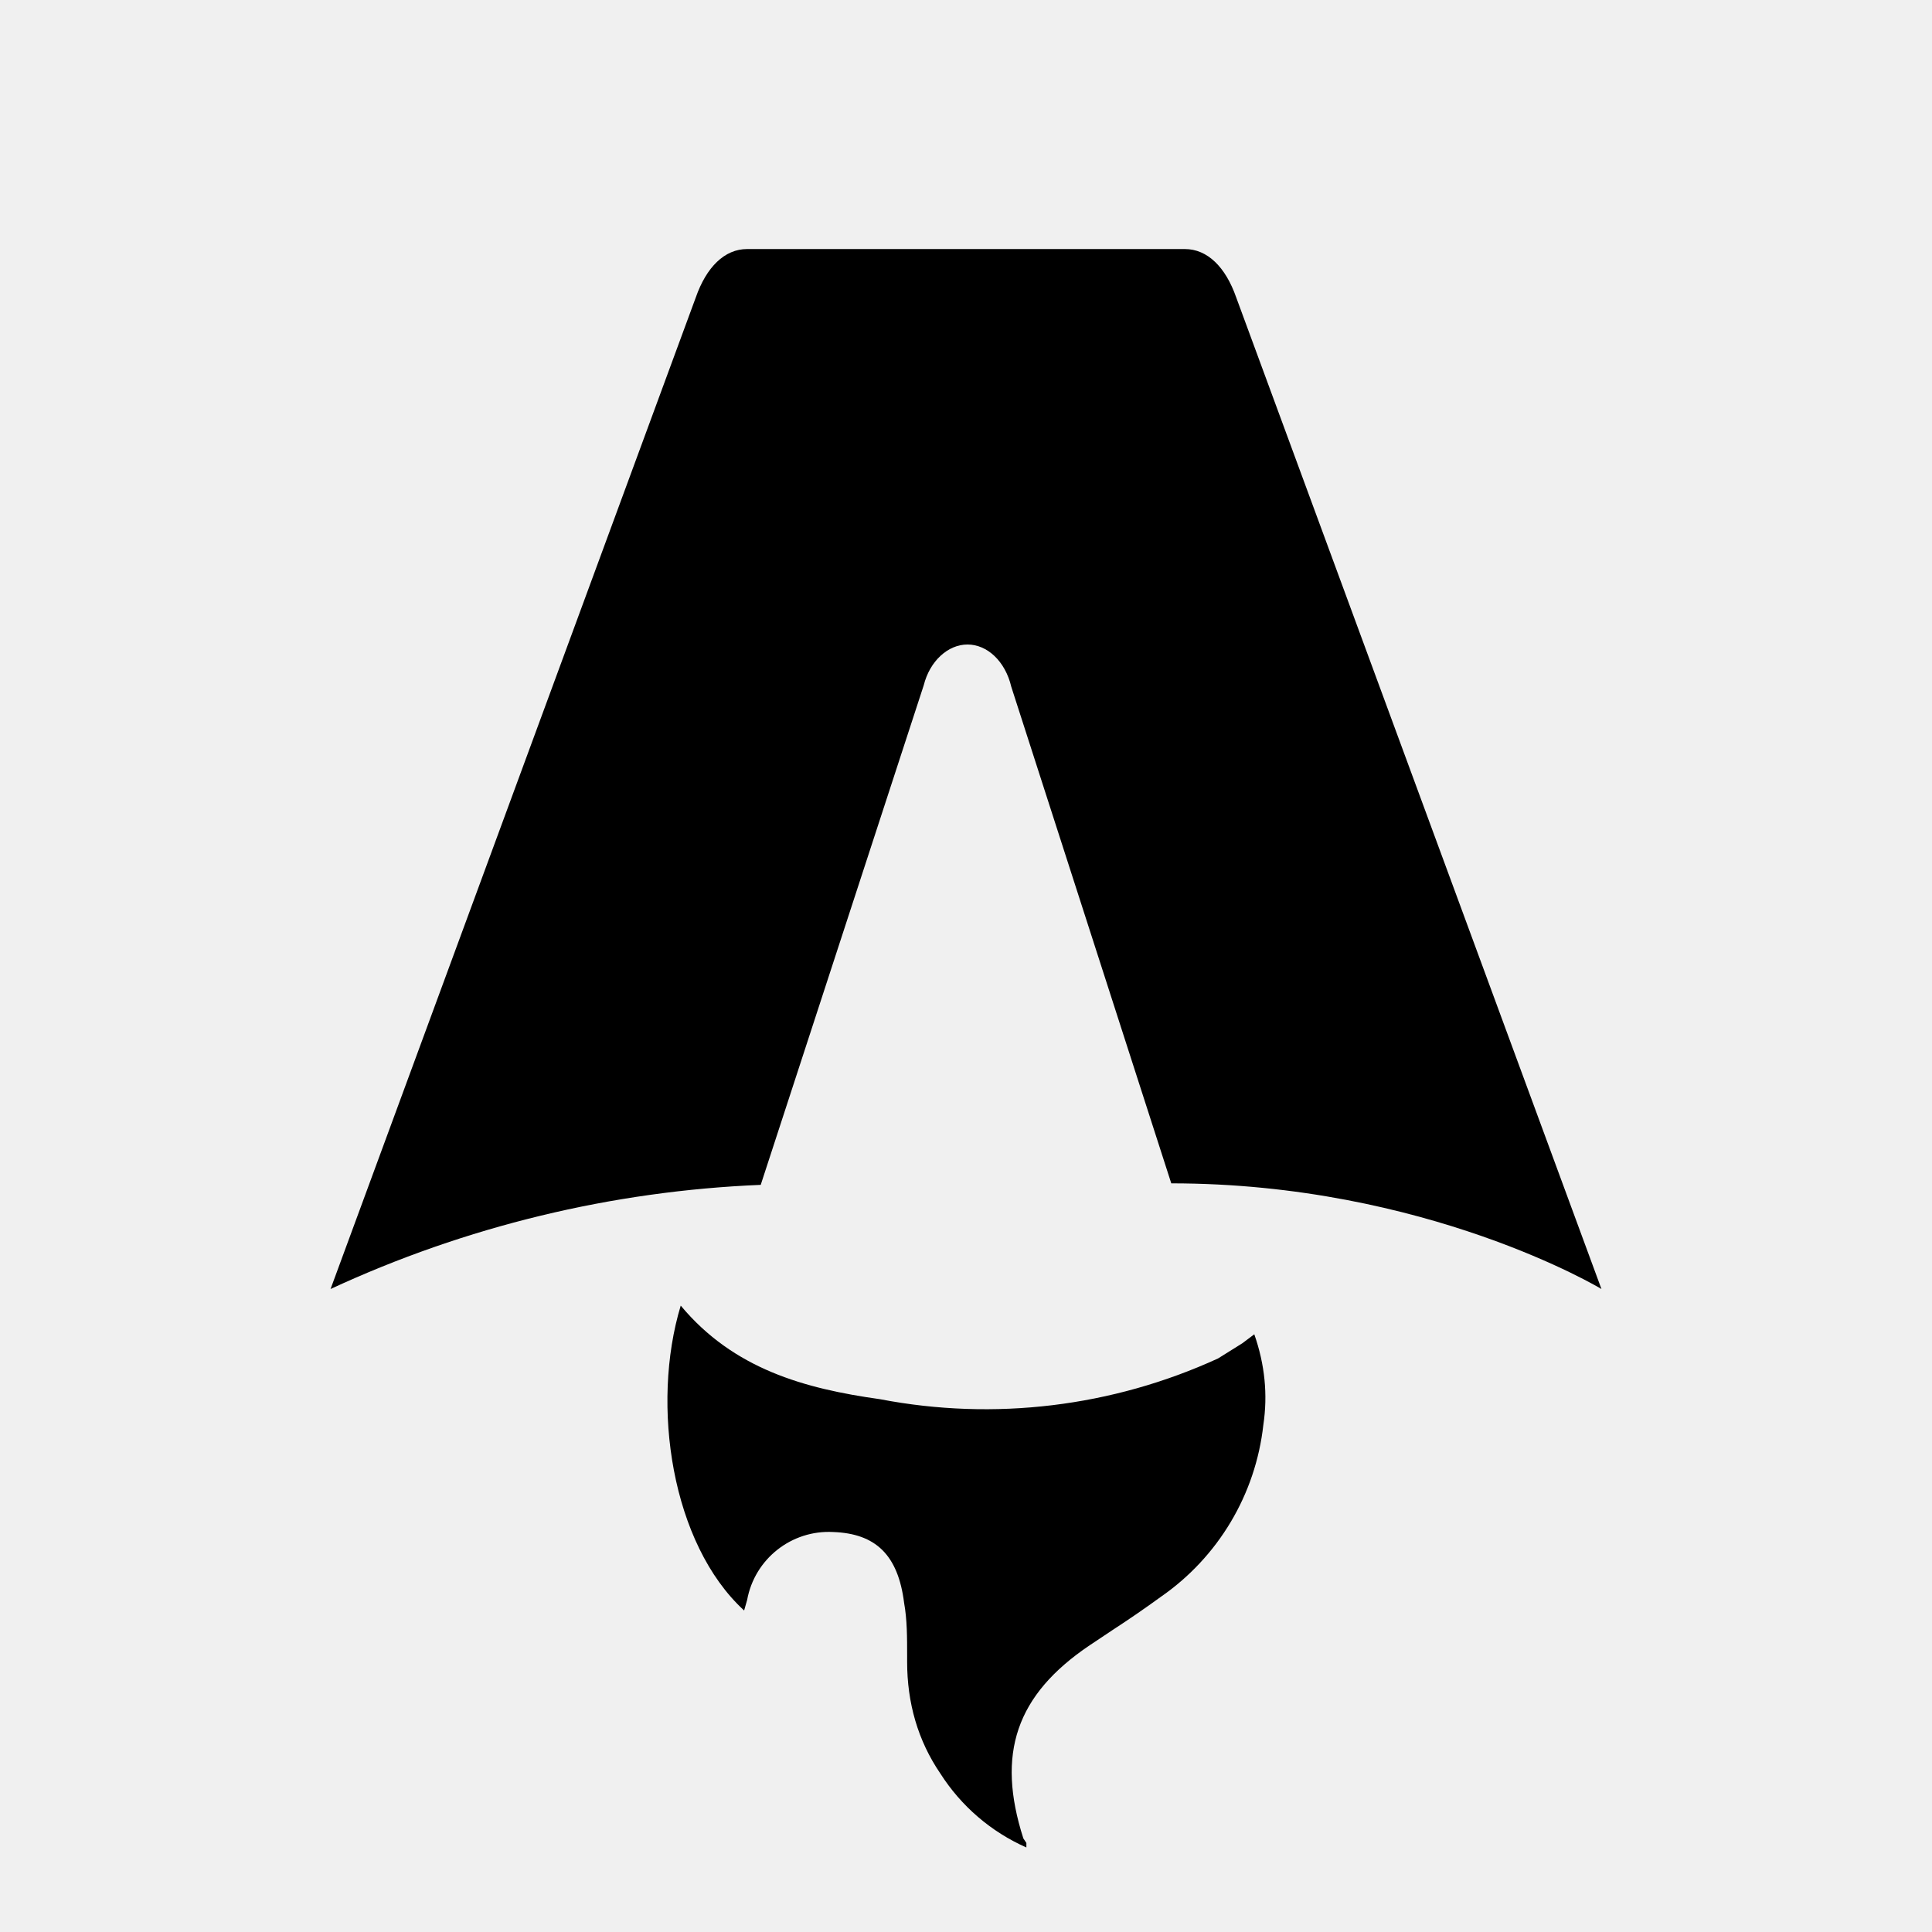
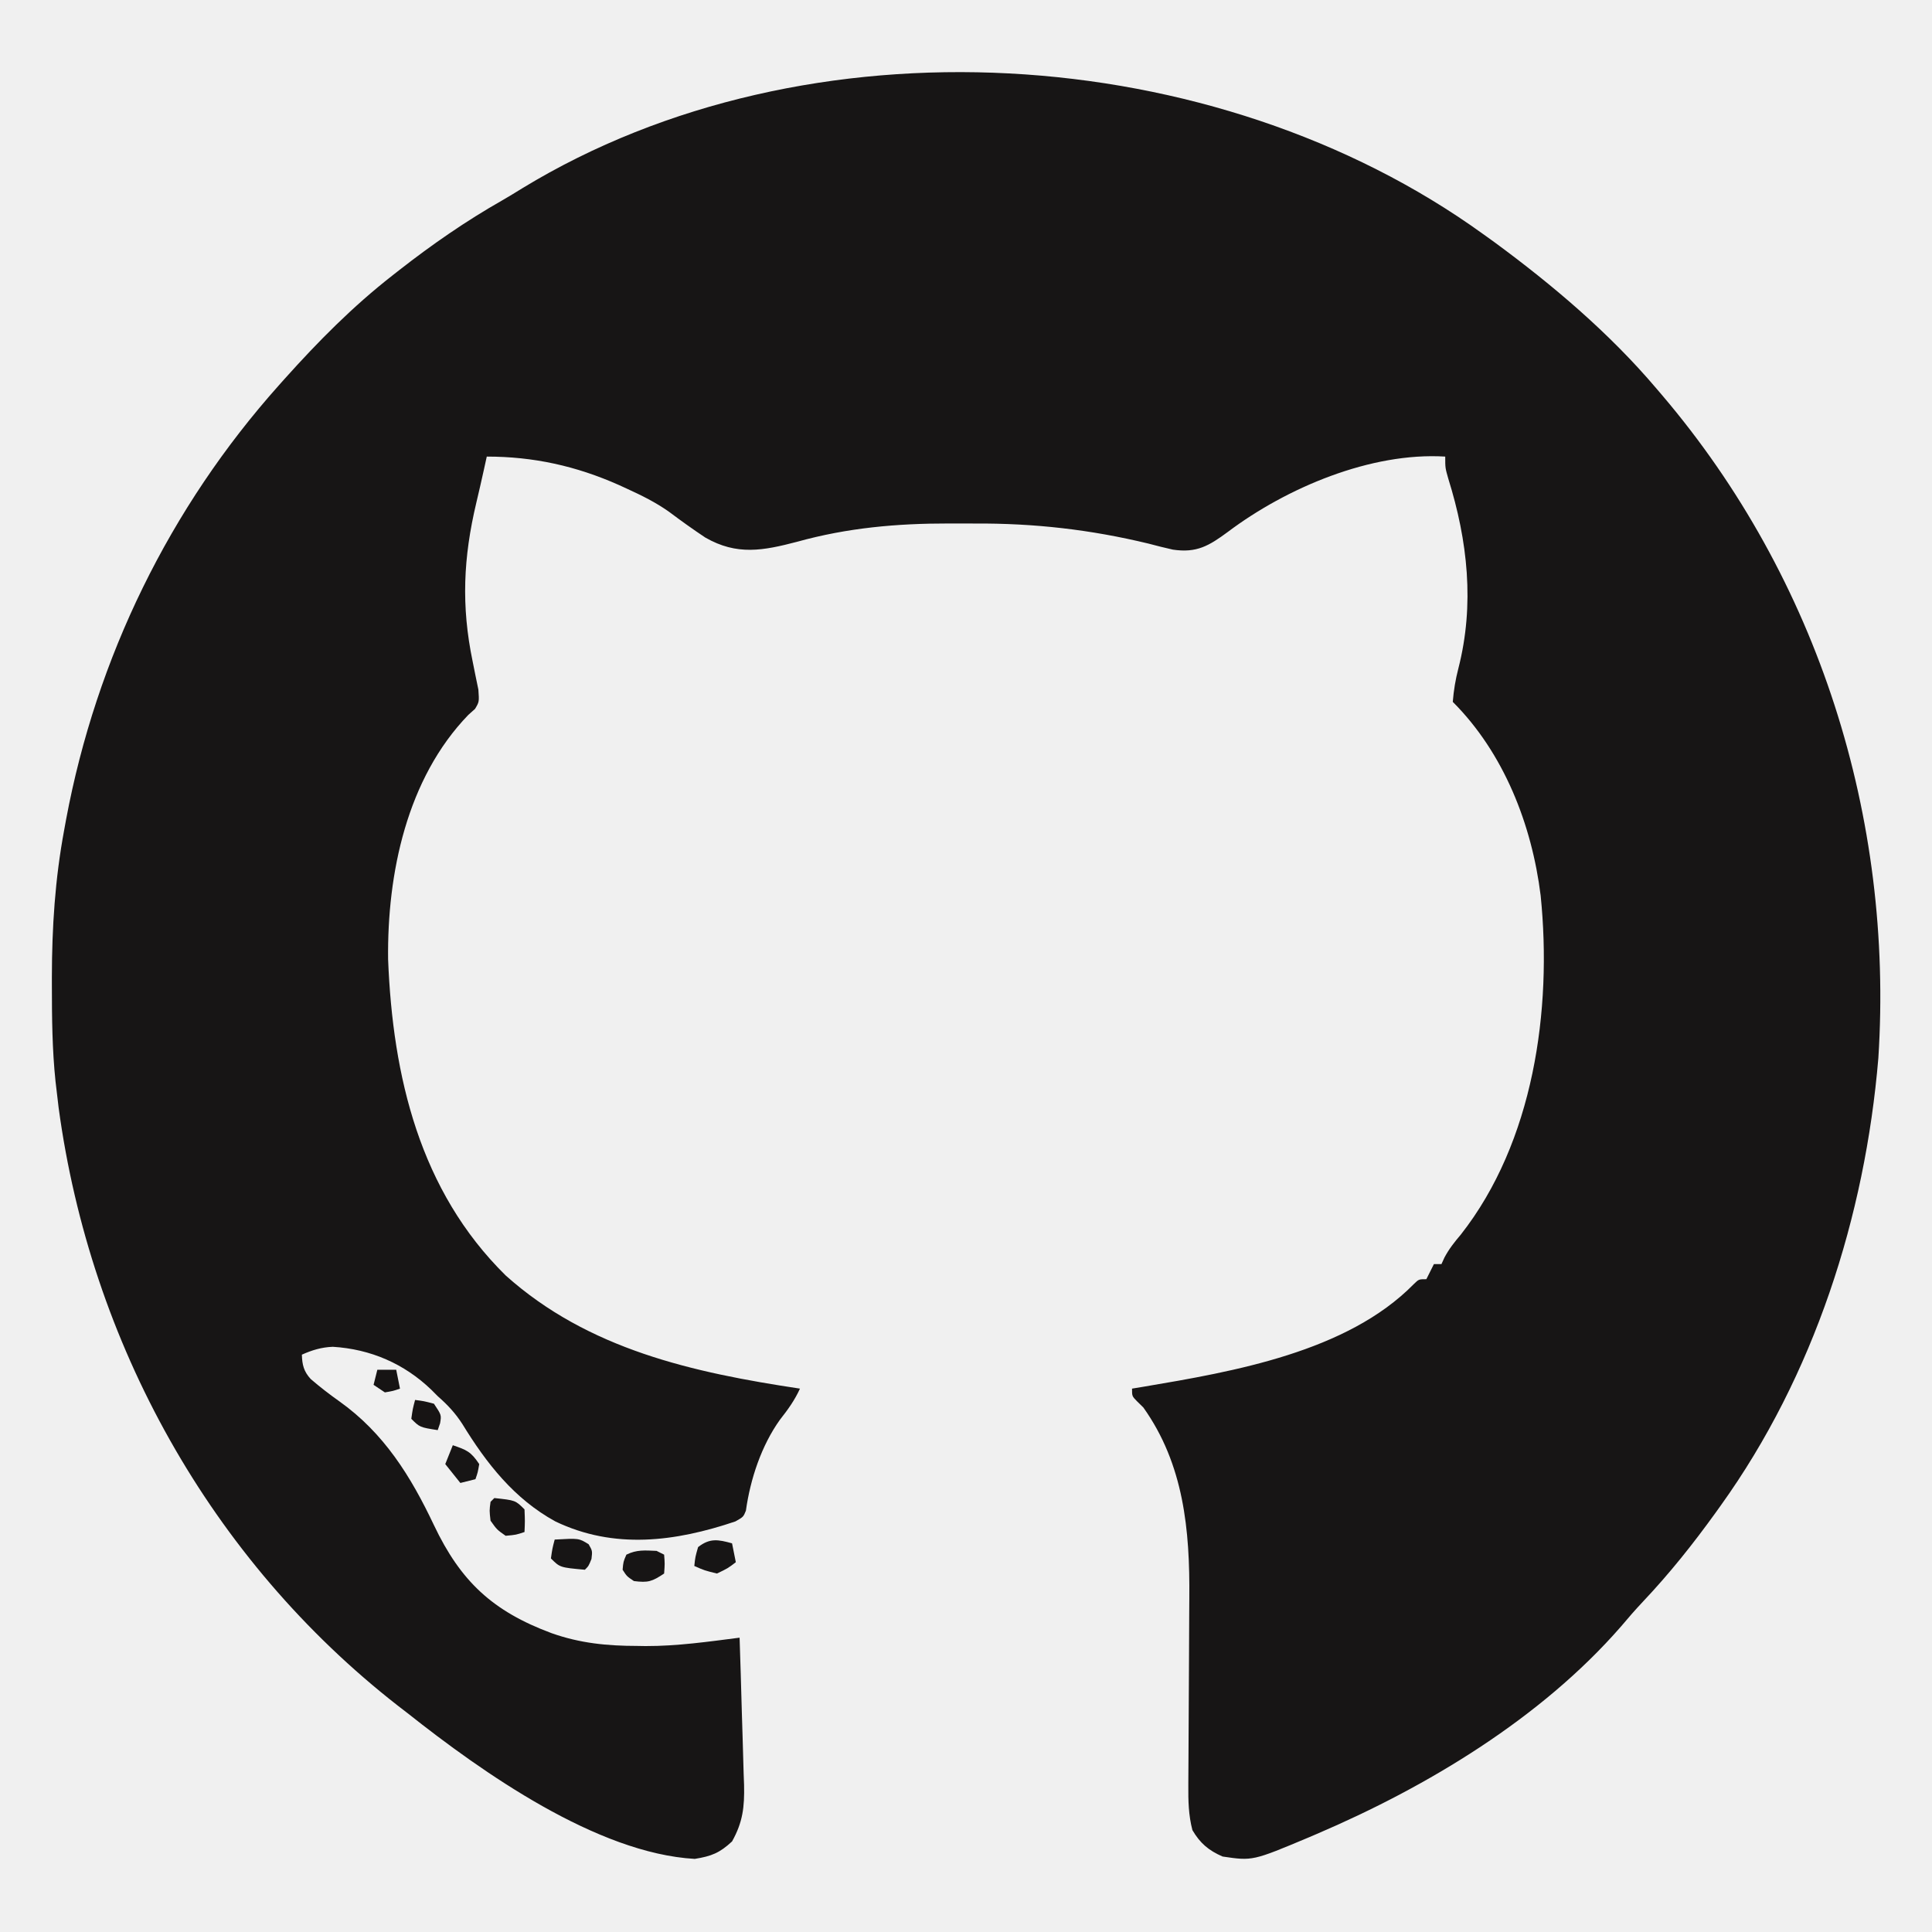
- <svg xmlns="http://www.w3.org/2000/svg" fill="none" viewBox="0 0 128 128">
-   <path d="M50.4 78.5a75.1 75.1 0 0 0-28.5 6.9l24.2-65.7c.7-2 1.9-3.2 3.4-3.2h29c1.5 0 2.7 1.2 3.4 3.2l24.2 65.7s-11.6-7-28.5-7L67 45.5c-.4-1.7-1.6-2.8-2.9-2.8-1.3 0-2.5 1.1-2.9 2.7L50.4 78.5Zm-1.1 28.2Zm-4.2-20.2c-2 6.6-.6 15.8 4.2 20.2a17.5 17.5 0 0 1 .2-.7 5.5 5.5 0 0 1 5.7-4.5c2.8.1 4.3 1.5 4.7 4.7.2 1.1.2 2.3.2 3.5v.4c0 2.7.7 5.2 2.2 7.4a13 13 0 0 0 5.7 4.9v-.3l-.2-.3c-1.8-5.6-.5-9.5 4.4-12.8l1.5-1a73 73 0 0 0 3.2-2.2 16 16 0 0 0 6.8-11.4c.3-2 .1-4-.6-6l-.8.6-1.6 1a37 37 0 0 1-22.4 2.7c-5-.7-9.7-2-13.2-6.2Z" />
-   <style>
-         path { fill: #000; }
-         @media (prefers-color-scheme: dark) {
-             path { fill: #FFF; }
-         }
-     </style>
+ <svg xmlns="http://www.w3.org/2000/svg" version="1.1" width="512" height="512">
+   <path d="M0 0 C1.454 1.044 1.454 1.044 2.938 2.109 C18.454 13.504 33.54 26.291 46 41 C46.486 41.568 46.972 42.136 47.472 42.722 C88.899 91.404 108.866 154.722 104.782 218.403 C101.271 260.354 87.709 302.59 63 337 C62.337 337.926 62.337 337.926 61.66 338.871 C55.69 347.157 49.46 354.978 42.445 362.402 C40.404 364.571 38.472 366.779 36.562 369.062 C15.399 393.335 -14.694 411.467 -44 424 C-44.706 424.302 -45.411 424.604 -46.138 424.915 C-61.038 431.175 -61.038 431.175 -69 430 C-72.71 428.387 -74.948 426.488 -77 423 C-78.038 419.009 -78.11 415.25 -78.082 411.137 C-78.079 410.466 -78.076 409.795 -78.072 409.104 C-78.065 407.653 -78.056 406.202 -78.045 404.75 C-78.027 402.44 -78.017 400.13 -78.009 397.819 C-77.984 391.251 -77.949 384.684 -77.904 378.116 C-77.877 374.09 -77.86 370.064 -77.849 366.039 C-77.843 364.518 -77.833 362.997 -77.819 361.476 C-77.655 343.471 -79.267 326.084 -90 311 C-90.556 310.455 -91.111 309.909 -91.684 309.348 C-93 308 -93 308 -93 306 C-91.455 305.745 -91.455 305.745 -89.879 305.484 C-66.164 301.485 -35.994 296.294 -18.332 278.301 C-17 277 -17 277 -15 277 C-14.34 275.68 -13.68 274.36 -13 273 C-12.34 273 -11.68 273 -11 273 C-10.734 272.419 -10.469 271.837 -10.195 271.238 C-8.962 268.93 -7.566 267.181 -5.875 265.188 C13.418 240.629 18.374 205.69 15.289 175.327 C12.958 156.559 5.56 137.56 -8 124 C-7.75 120.941 -7.287 118.104 -6.516 115.137 C-2.18 98.22 -4.039 81.313 -9.195 64.828 C-10 62 -10 62 -10 59 C-29.669 57.796 -52.027 67.244 -67.59 78.948 C-72.613 82.648 -75.839 84.592 -82.164 83.66 C-84.328 83.172 -86.483 82.639 -88.625 82.062 C-104.044 78.336 -118.881 76.651 -134.729 76.739 C-137 76.75 -139.269 76.739 -141.539 76.727 C-155.318 76.71 -168.417 77.871 -181.723 81.566 C-190.773 83.936 -197.71 85.268 -206.082 80.459 C-209.369 78.277 -212.556 75.986 -215.712 73.62 C-219.229 71.13 -222.965 69.288 -226.875 67.5 C-227.569 67.181 -228.264 66.863 -228.979 66.534 C-240.321 61.496 -251.591 59 -264 59 C-264.268 60.217 -264.536 61.434 -264.812 62.688 C-265.441 65.535 -266.089 68.375 -266.766 71.211 C-270.226 85.765 -270.795 98.586 -267.754 113.238 C-267.505 114.48 -267.256 115.721 -267 117 C-266.743 118.243 -266.487 119.485 -266.223 120.766 C-266 124 -266 124 -267.117 125.871 C-267.697 126.388 -268.277 126.905 -268.875 127.438 C-285.201 144.318 -290.416 169.547 -290.148 192.246 C-288.922 223.268 -281.769 253.572 -259 276 C-237.077 295.643 -209.304 301.749 -181 306 C-182.425 309.117 -184.195 311.565 -186.312 314.25 C-191.232 321.131 -194.155 329.965 -195.328 338.344 C-196 340 -196 340 -198.117 341.195 C-214.026 346.558 -230.236 348.686 -245.852 341.18 C-256.737 335.203 -264.062 325.836 -270.457 315.402 C-272.333 312.481 -274.392 310.29 -277 308 C-277.549 307.448 -278.098 306.897 -278.664 306.328 C-285.874 299.385 -294.789 295.527 -304.797 294.914 C-307.787 295.031 -310.28 295.783 -313 297 C-312.921 299.688 -312.501 301.456 -310.656 303.457 C-308.217 305.558 -305.702 307.503 -303.074 309.363 C-291.224 317.794 -284.13 329.243 -278.004 342.172 C-270.957 357.018 -262.478 364.998 -246.812 370.812 C-239.24 373.487 -232.08 374.181 -224.125 374.188 C-223.393 374.2 -222.661 374.212 -221.906 374.225 C-213.54 374.246 -205.284 373.062 -197 372 C-196.78 378.565 -196.586 385.13 -196.408 391.696 C-196.345 393.928 -196.276 396.16 -196.201 398.391 C-196.094 401.606 -196.008 404.82 -195.926 408.035 C-195.888 409.027 -195.851 410.019 -195.813 411.041 C-195.687 416.863 -196.138 420.883 -199 426 C-202.287 429.052 -204.447 429.911 -208.875 430.625 C-234.774 429.172 -265.2 407.694 -285 392 C-285.835 391.357 -286.671 390.714 -287.531 390.051 C-337.228 351.284 -369.012 293.893 -377.457 231.605 C-377.644 230.071 -377.825 228.536 -378 227 C-378.094 226.199 -378.189 225.397 -378.286 224.572 C-379.171 216.145 -379.243 207.714 -379.25 199.25 C-379.251 198.478 -379.251 197.706 -379.252 196.911 C-379.234 183.74 -378.413 170.973 -376 158 C-375.828 157.058 -375.657 156.116 -375.48 155.146 C-367.456 112.281 -348.071 72.526 -319 40 C-318.532 39.475 -318.063 38.951 -317.581 38.41 C-308.663 28.465 -299.546 19.239 -289 11 C-288.401 10.53 -287.802 10.06 -287.186 9.576 C-278.426 2.741 -269.51 -3.443 -259.849 -8.932 C-258.039 -9.977 -256.264 -11.065 -254.488 -12.168 C-178.971 -58.113 -71.049 -51.269 0 0 Z " fill="#171515" transform="translate(393,62)" />
+   <path d="M0 0 C5.595 0.595 5.595 0.595 8 3 C8.125 6.125 8.125 6.125 8 9 C5.75 9.75 5.75 9.75 3 10 C0.688 8.375 0.688 8.375 -1 6 C-1.312 3.312 -1.312 3.312 -1 1 C-0.67 0.67 -0.34 0.34 0 0 Z " fill="#171414" transform="translate(131,397)" />
+   <path d="M0 0 C0.33 1.65 0.66 3.3 1 5 C-1.125 6.625 -1.125 6.625 -4 8 C-7.312 7.188 -7.312 7.188 -10 6 C-9.75 3.625 -9.75 3.625 -9 1 C-5.897 -1.438 -3.674 -1.02 0 0 Z " fill="#171515" transform="translate(194,409)" />
+   <path d="M0 0 C0.66 0.33 1.32 0.66 2 1 C2.188 3.375 2.188 3.375 2 6 C-1.233 8.155 -2.252 8.469 -6 8 C-7.875 6.75 -7.875 6.75 -9 5 C-8.812 2.875 -8.812 2.875 -8 1 C-5.261 -0.37 -3.029 -0.126 0 0 Z " fill="#171515" transform="translate(174,411)" />
+   <path d="M0 0 C6.419 -0.363 6.419 -0.363 9 1.25 C10 3 10 3 9.75 5.125 C9 7 9 7 8 8 C1.4 7.4 1.4 7.4 -1 5 C-0.625 2.375 -0.625 2.375 0 0 Z " fill="#171515" transform="translate(147,408)" />
+   <path d="M0 0 C3.653 1.25 4.781 1.671 7 5 C6.625 7.188 6.625 7.188 6 9 C4.68 9.33 3.36 9.66 2 10 C0.68 8.35 -0.64 6.7 -2 5 C-1.34 3.35 -0.68 1.7 0 0 Z " fill="#171515" transform="translate(120,383)" />
+   <path d="M0 0 C2.375 0.312 2.375 0.312 5 1 C7 4 7 4 6.625 6.188 C6.419 6.786 6.213 7.384 6 8 C1.25 7.25 1.25 7.25 -1 5 C-0.625 2.375 -0.625 2.375 0 0 Z " fill="#171414" transform="translate(110,371)" />
+   <path d="M0 0 C1.65 0 3.3 0 5 0 C5.33 1.65 5.66 3.3 6 5 C4.188 5.625 4.188 5.625 2 6 C1.01 5.34 0.02 4.68 -1 4 C-0.67 2.68 -0.34 1.36 0 0 Z " fill="#161414" transform="translate(100,363)" />
</svg>
